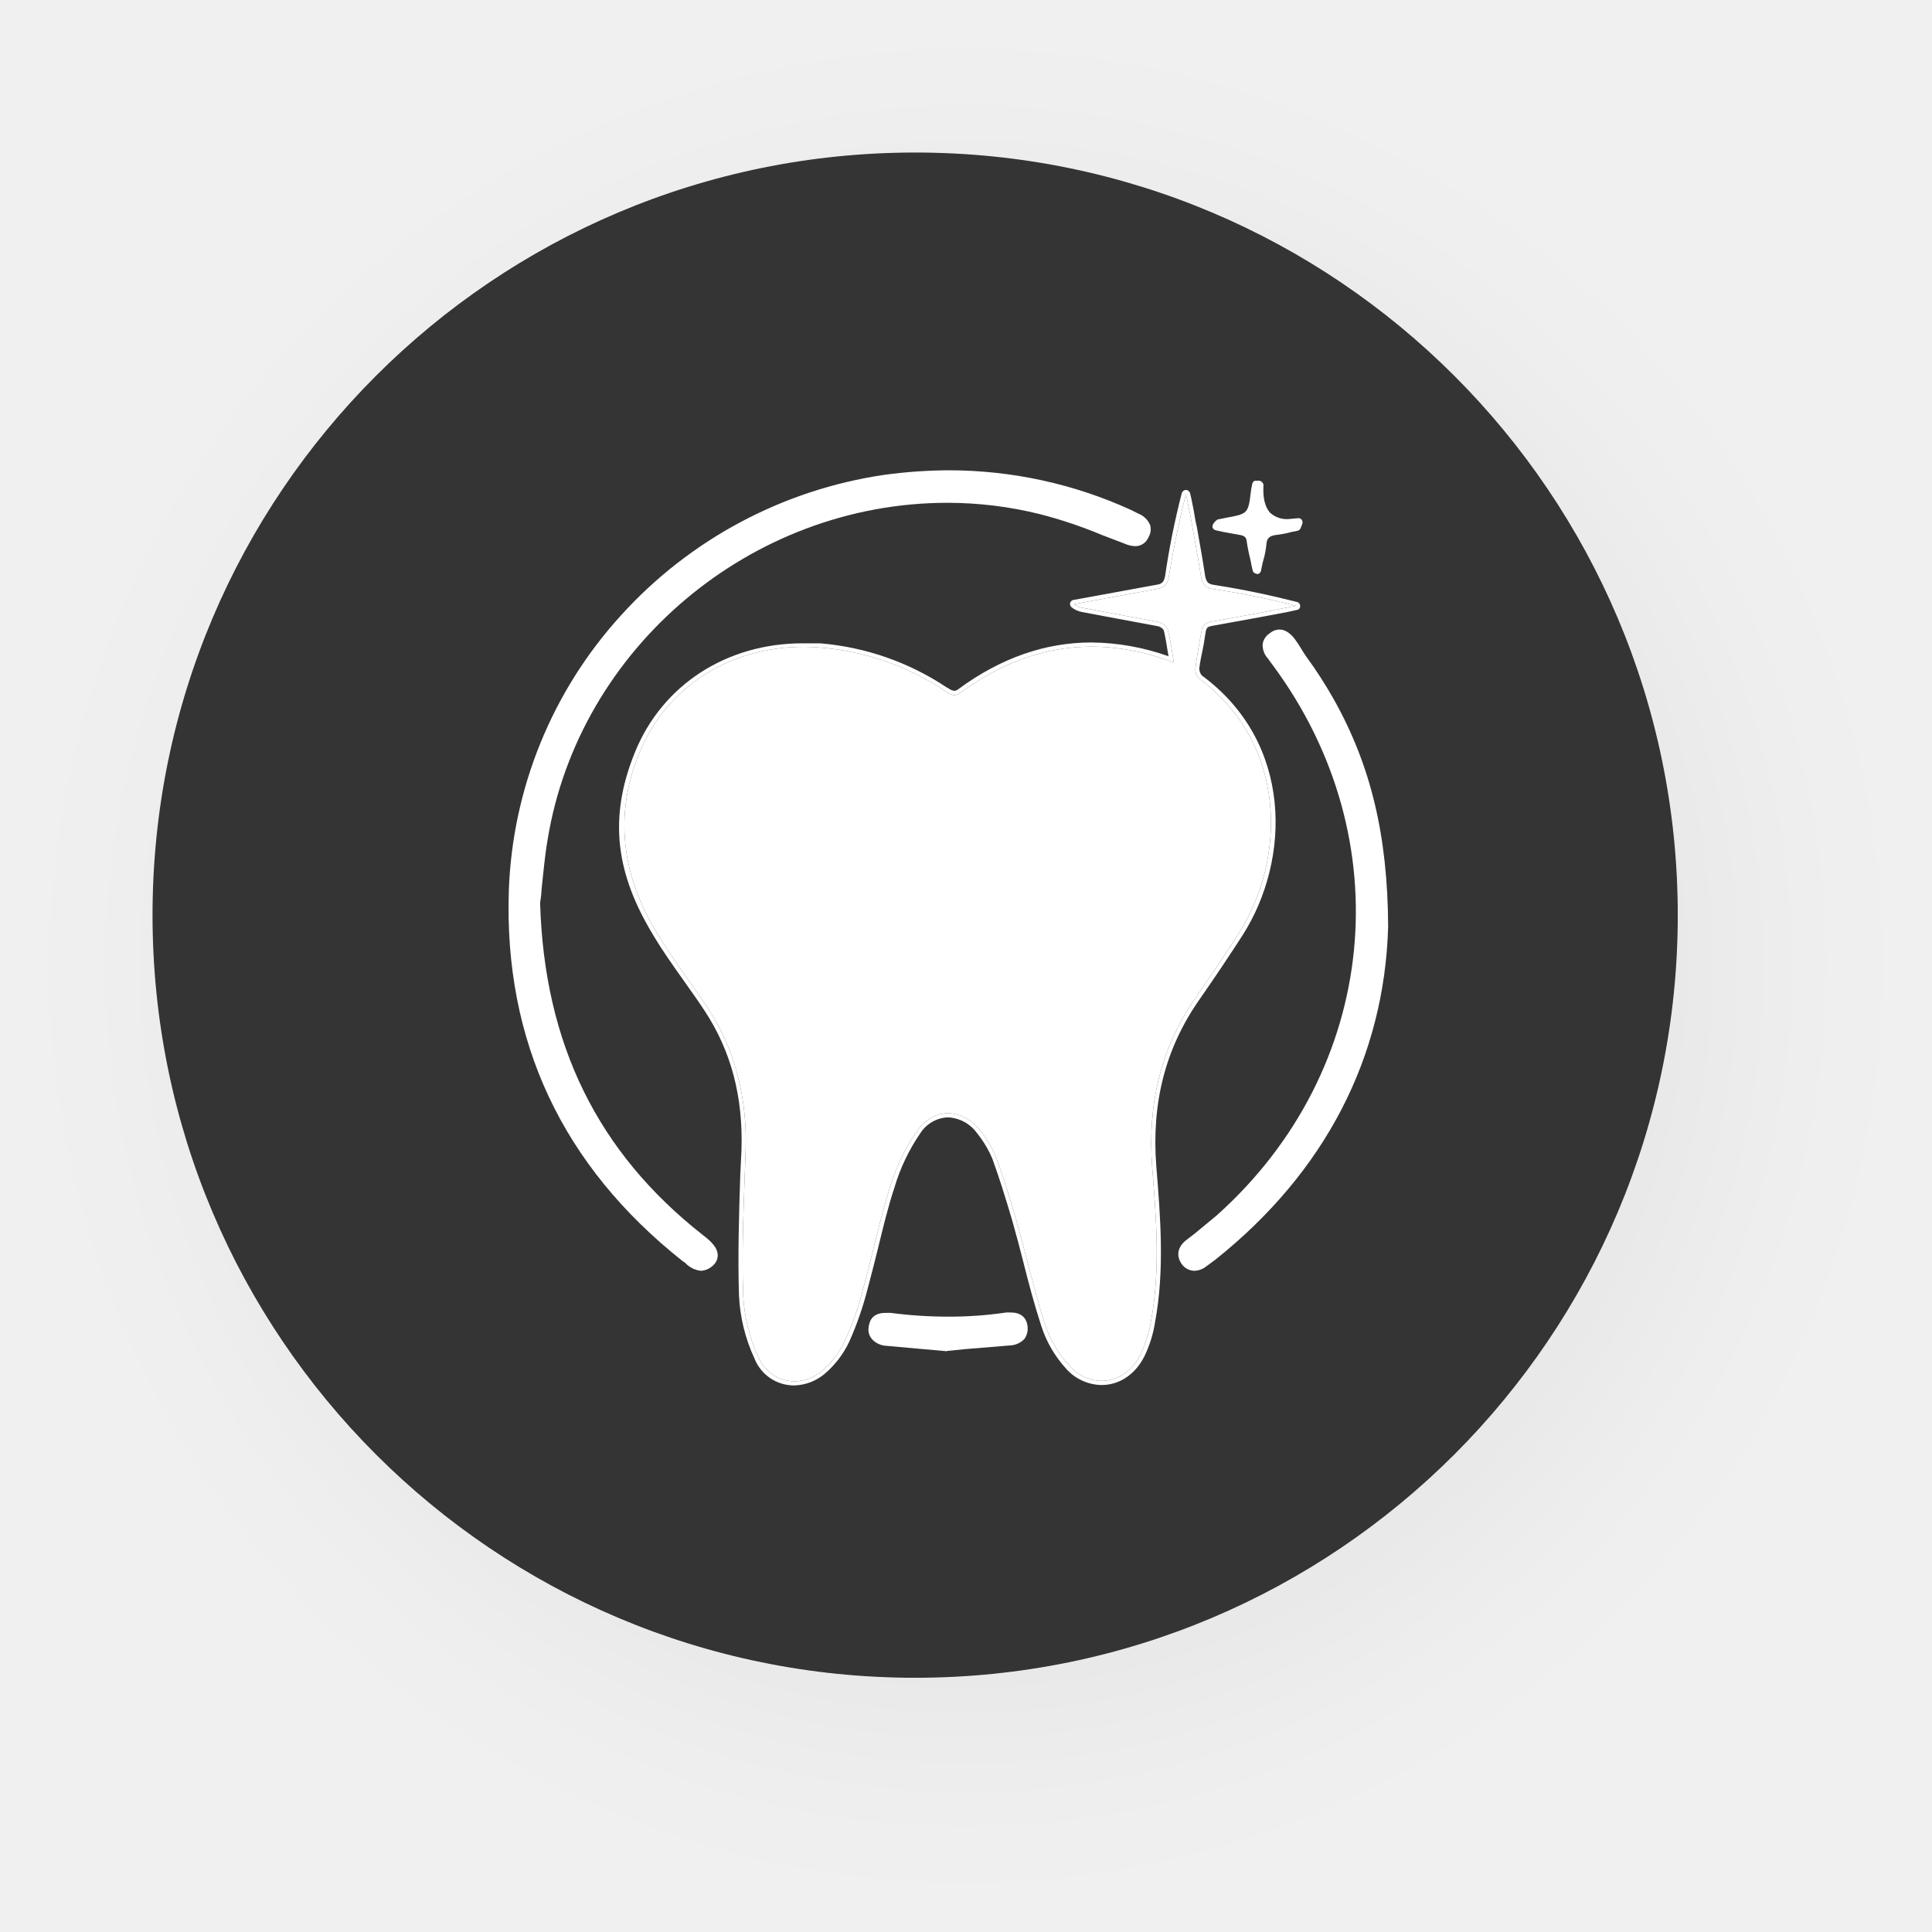
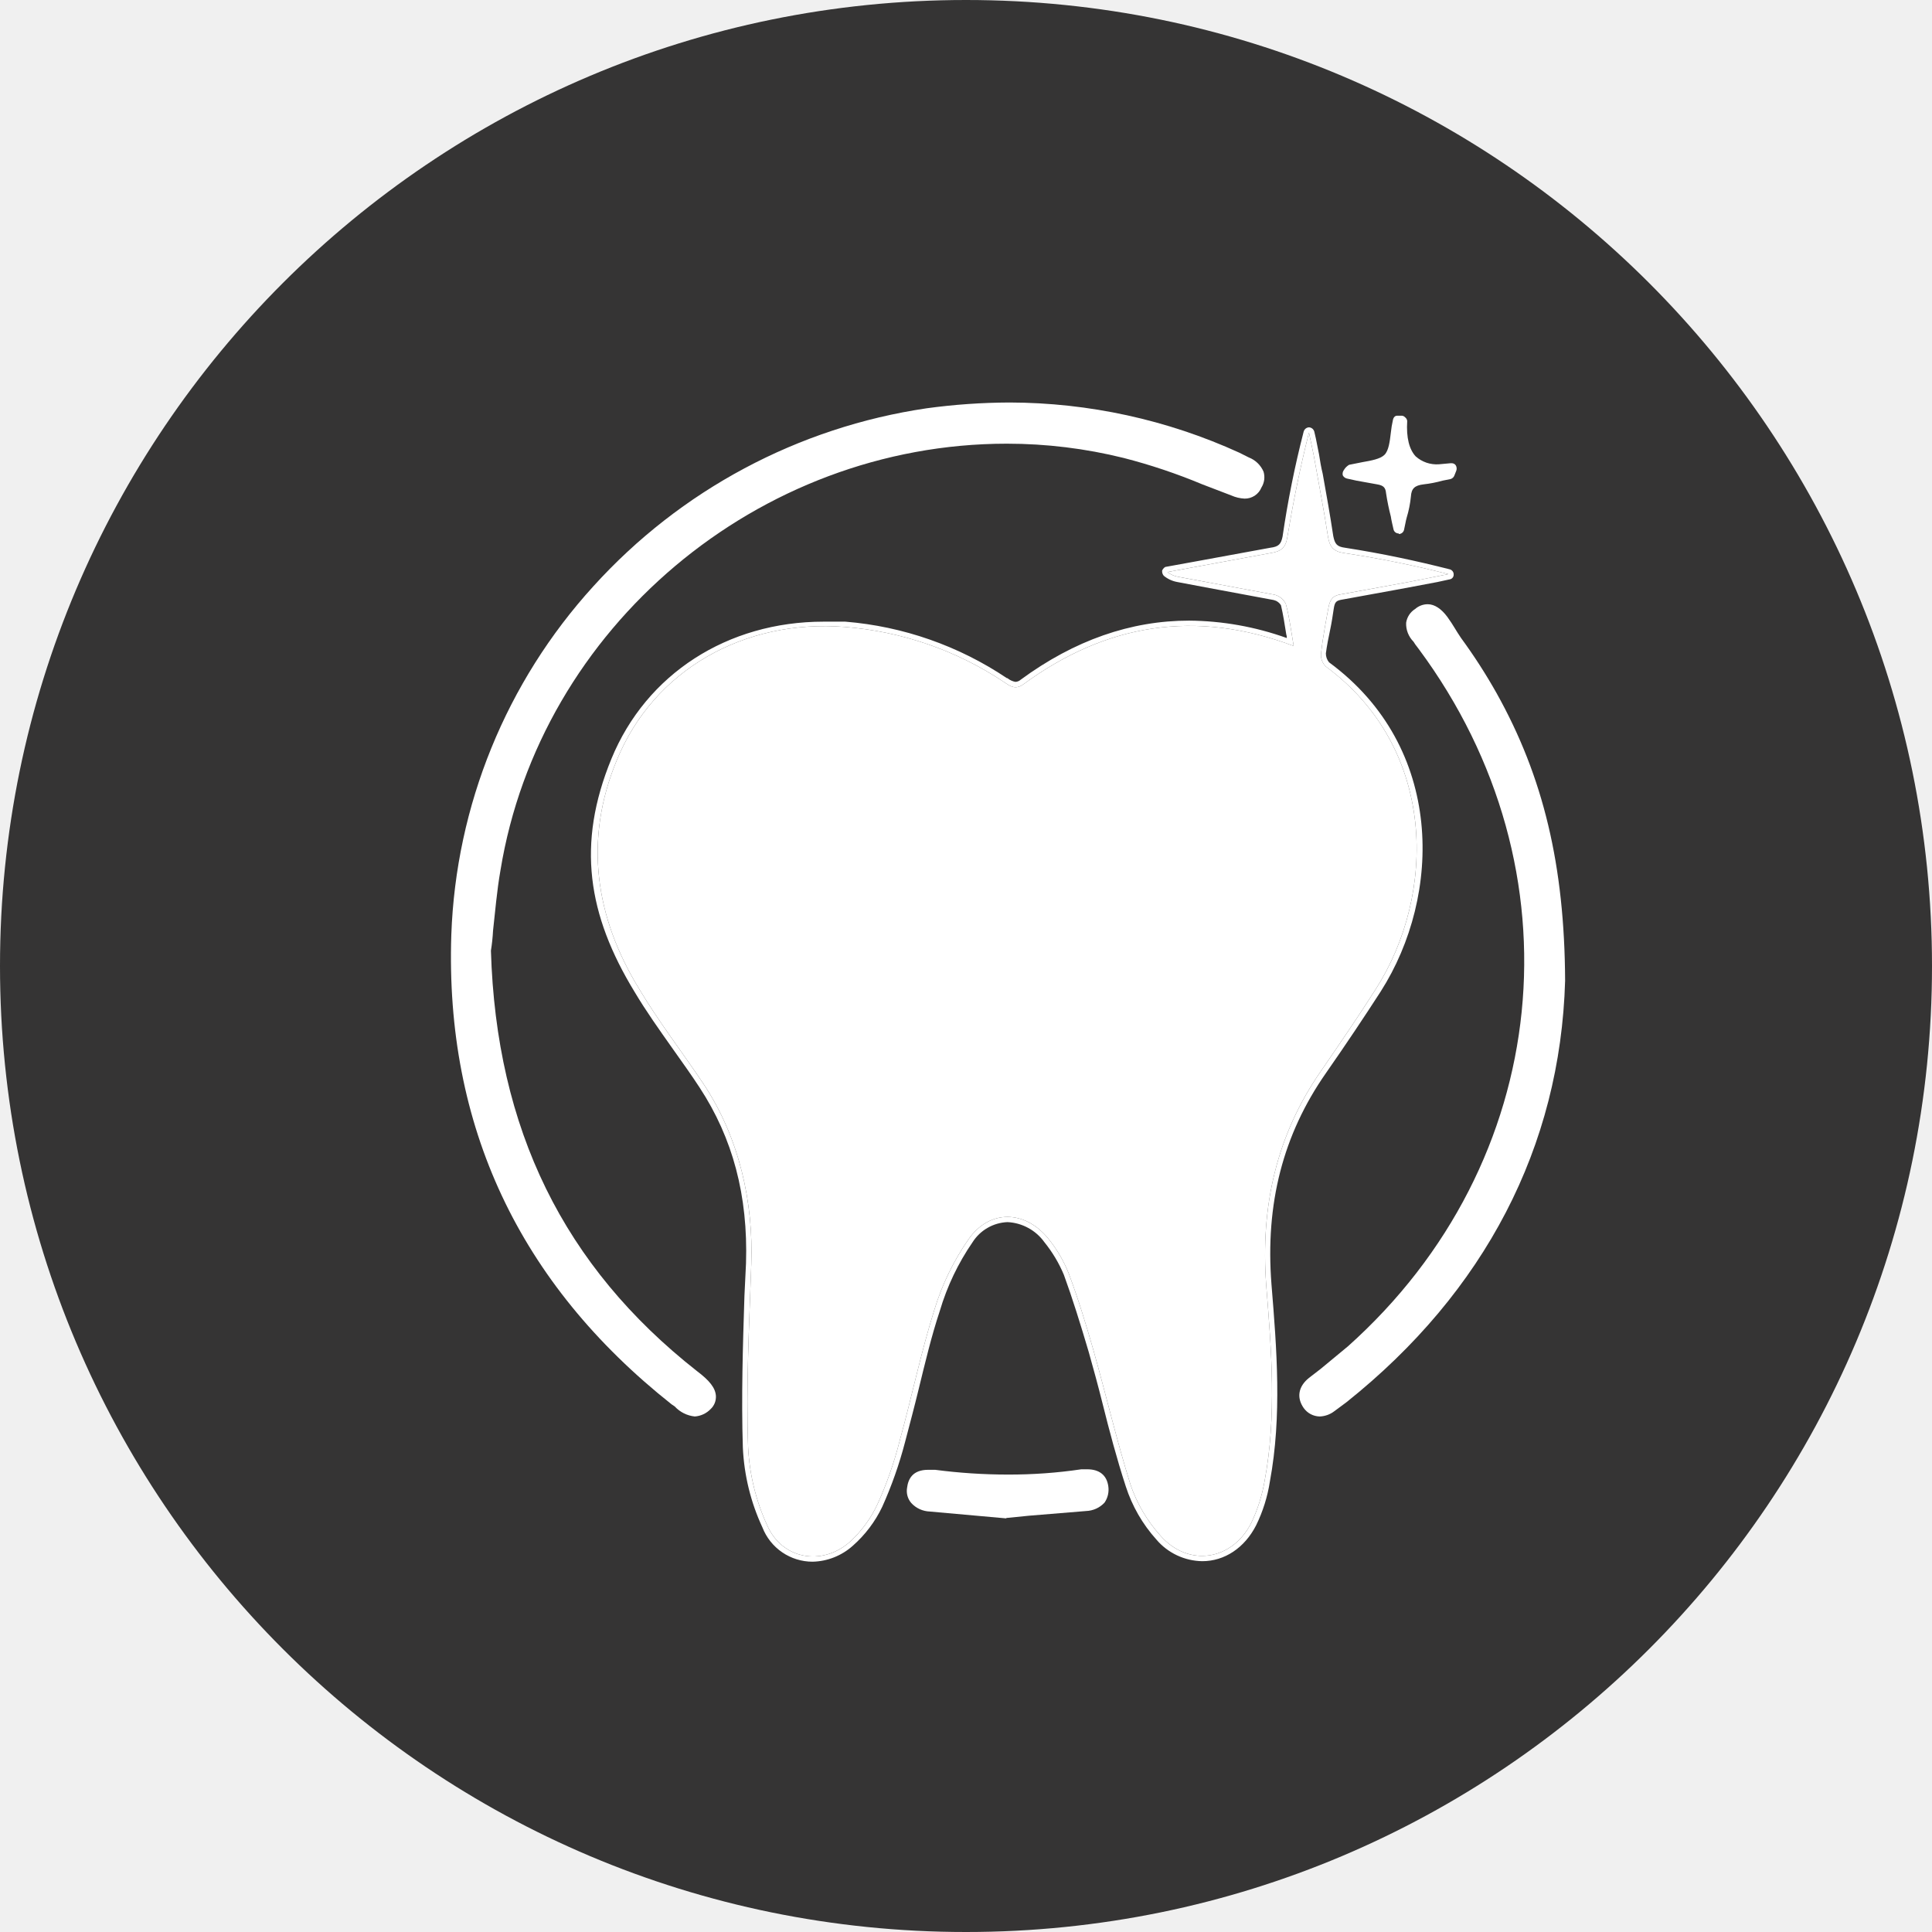
- <svg xmlns="http://www.w3.org/2000/svg" width="76" height="76" viewBox="0 0 76 76" fill="none">
-   <g filter="url(#filter0_d_324_10019)">
-     <rect x="6" y="6" width="60" height="60" rx="30" fill="#353434" />
-     <g clip-path="url(#clip0_324_10019)">
-       <path d="M51.031 23.683C49.997 23.42 48.931 23.191 47.767 23.01C47.521 22.977 47.455 22.895 47.406 22.649C47.307 21.993 47.193 21.354 47.078 20.714C47.029 20.517 46.996 20.32 46.963 20.107L46.865 19.615L46.816 19.402C46.805 19.366 46.784 19.334 46.755 19.31C46.725 19.287 46.689 19.273 46.651 19.271C46.614 19.273 46.578 19.287 46.548 19.31C46.519 19.334 46.498 19.366 46.487 19.402C46.21 20.477 45.991 21.567 45.831 22.666C45.782 22.895 45.717 22.977 45.454 23.01L43.125 23.437L42.223 23.601C42.174 23.601 42.125 23.65 42.092 23.715C42.088 23.745 42.091 23.774 42.099 23.803C42.108 23.831 42.122 23.857 42.141 23.879C42.264 23.982 42.411 24.049 42.568 24.076L43.437 24.24L45.553 24.634C45.6 24.644 45.645 24.664 45.684 24.692C45.724 24.721 45.757 24.756 45.782 24.798C45.848 25.077 45.897 25.388 45.946 25.7C45.96 25.737 45.965 25.776 45.963 25.815C44.989 25.465 43.963 25.282 42.928 25.273C41.124 25.273 39.37 25.88 37.697 27.11C37.651 27.151 37.593 27.174 37.533 27.176C37.442 27.159 37.358 27.12 37.287 27.061H37.27C35.775 26.056 34.047 25.452 32.252 25.306H31.579C28.594 25.306 26.068 26.93 24.986 29.57C23.903 32.211 24.248 34.409 25.707 36.803C26.068 37.41 26.478 37.984 26.872 38.542C27.266 39.099 27.446 39.346 27.725 39.772C28.758 41.346 29.234 43.134 29.168 45.233L29.119 46.25C29.07 47.792 29.02 49.383 29.07 50.957C29.109 51.814 29.315 52.656 29.677 53.434C29.799 53.748 30.013 54.017 30.291 54.208C30.569 54.398 30.898 54.5 31.235 54.5C31.695 54.49 32.138 54.315 32.481 54.008C32.867 53.67 33.179 53.257 33.4 52.794C33.69 52.148 33.926 51.479 34.105 50.793C34.252 50.236 34.4 49.678 34.531 49.137C34.728 48.333 34.925 47.497 35.187 46.709C35.412 45.95 35.755 45.23 36.204 44.577C36.321 44.394 36.48 44.241 36.669 44.133C36.857 44.024 37.069 43.963 37.287 43.954C37.513 43.964 37.733 44.026 37.932 44.133C38.131 44.241 38.303 44.393 38.435 44.577C38.684 44.886 38.889 45.228 39.041 45.594C39.304 46.316 39.55 47.103 39.812 47.989C39.96 48.514 40.108 49.055 40.239 49.58C40.452 50.432 40.682 51.302 40.96 52.155C41.157 52.768 41.481 53.333 41.912 53.811C42.087 54.019 42.306 54.186 42.552 54.302C42.798 54.418 43.066 54.48 43.339 54.483C44.027 54.483 44.651 54.074 45.011 53.368C45.221 52.939 45.365 52.48 45.438 52.007C45.815 49.973 45.651 47.89 45.487 45.889C45.29 43.38 45.848 41.232 47.176 39.329C47.816 38.411 48.374 37.574 48.882 36.787C50.785 33.802 50.867 29.21 47.275 26.569C47.21 26.491 47.175 26.392 47.176 26.29C47.209 26.044 47.258 25.798 47.307 25.569C47.357 25.339 47.389 25.11 47.422 24.896C47.455 24.683 47.504 24.65 47.701 24.617L49.325 24.322L49.768 24.24L50.637 24.076L51.014 23.994C51.05 23.99 51.084 23.973 51.108 23.946C51.132 23.918 51.146 23.883 51.145 23.847C51.147 23.81 51.137 23.775 51.116 23.745C51.095 23.715 51.065 23.693 51.031 23.683ZM49.735 24.076L47.668 24.453C47.406 24.486 47.307 24.601 47.258 24.863C47.209 25.126 47.078 25.798 47.029 26.274C47.017 26.352 47.025 26.431 47.051 26.505C47.076 26.579 47.12 26.646 47.176 26.7C50.637 29.259 50.604 33.769 48.734 36.705C48.193 37.558 47.619 38.394 47.045 39.231C45.635 41.248 45.143 43.478 45.323 45.906C45.487 47.94 45.651 49.973 45.274 51.991C45.197 52.439 45.059 52.875 44.864 53.286C44.273 54.467 42.912 54.68 42.043 53.696C41.626 53.235 41.308 52.694 41.108 52.105C40.682 50.744 40.353 49.334 39.96 47.94C39.73 47.136 39.484 46.332 39.189 45.545C39.036 45.16 38.826 44.801 38.566 44.479C37.844 43.577 36.729 43.544 36.073 44.495C35.613 45.158 35.259 45.889 35.023 46.66C34.597 48.005 34.318 49.383 33.941 50.744C33.77 51.419 33.54 52.078 33.252 52.712C33.044 53.16 32.749 53.562 32.383 53.893C31.513 54.648 30.283 54.418 29.824 53.368C29.477 52.609 29.276 51.791 29.234 50.957C29.168 49.055 29.267 47.152 29.332 45.25C29.398 43.347 28.971 41.363 27.856 39.673C27.2 38.689 26.462 37.738 25.855 36.721C24.477 34.474 24.133 32.08 25.15 29.62C26.298 26.799 29.119 25.224 32.235 25.47C33.999 25.608 35.699 26.195 37.172 27.176C37.369 27.307 37.533 27.438 37.795 27.242C40.353 25.372 43.125 24.913 46.176 26.061C46.094 25.585 46.045 25.159 45.93 24.749C45.895 24.68 45.847 24.62 45.788 24.572C45.728 24.524 45.659 24.489 45.585 24.47L42.584 23.912C42.464 23.891 42.352 23.84 42.256 23.765L45.471 23.174C45.782 23.125 45.93 23.01 45.979 22.682C46.16 21.6 46.373 20.534 46.651 19.435L46.799 20.14C46.947 20.976 47.111 21.813 47.242 22.666C47.291 22.977 47.406 23.125 47.734 23.174C48.827 23.338 49.911 23.556 50.981 23.83L49.735 24.076Z" fill="white" />
-       <path d="M48.734 36.705C48.193 37.558 47.619 38.394 47.045 39.231C45.635 41.248 45.143 43.479 45.323 45.906C45.487 47.94 45.651 49.973 45.274 51.991C45.197 52.439 45.059 52.875 44.864 53.286C44.273 54.467 42.912 54.68 42.043 53.696C41.626 53.235 41.308 52.694 41.108 52.105C40.682 50.744 40.353 49.334 39.96 47.94C39.73 47.136 39.484 46.332 39.189 45.545C39.036 45.16 38.826 44.801 38.566 44.479C37.844 43.577 36.729 43.544 36.073 44.495C35.613 45.158 35.259 45.889 35.023 46.66C34.597 48.005 34.318 49.383 33.941 50.744C33.77 51.419 33.54 52.078 33.252 52.712C33.044 53.16 32.749 53.562 32.383 53.893C31.513 54.648 30.283 54.418 29.824 53.368C29.477 52.609 29.276 51.791 29.234 50.957C29.168 49.055 29.267 47.152 29.332 45.25C29.398 43.347 28.971 41.363 27.856 39.673C27.2 38.69 26.462 37.738 25.855 36.721C24.477 34.474 24.133 32.08 25.15 29.62C26.298 26.799 29.119 25.224 32.235 25.47C33.999 25.608 35.699 26.195 37.172 27.176C37.369 27.307 37.533 27.439 37.795 27.242C40.353 25.372 43.125 24.913 46.176 26.061C46.094 25.585 46.045 25.159 45.93 24.749C45.895 24.681 45.847 24.62 45.788 24.572C45.728 24.524 45.659 24.489 45.585 24.47L42.584 23.912C42.464 23.891 42.352 23.84 42.256 23.765L45.471 23.174C45.782 23.125 45.93 23.01 45.979 22.682C46.16 21.6 46.373 20.534 46.651 19.435L46.799 20.14C46.947 20.977 47.111 21.813 47.242 22.666C47.291 22.977 47.406 23.125 47.734 23.174C48.827 23.338 49.911 23.557 50.981 23.83L49.735 24.076L47.668 24.453C47.406 24.486 47.307 24.601 47.258 24.863C47.209 25.126 47.078 25.798 47.029 26.274C47.017 26.352 47.025 26.431 47.051 26.505C47.076 26.579 47.12 26.646 47.176 26.7C50.637 29.259 50.604 33.769 48.734 36.705Z" fill="white" />
-       <path d="M27.577 49.99C27.338 49.965 27.117 49.855 26.954 49.678L26.856 49.612C22.116 45.857 19.82 40.953 20.016 35.032C20.158 31.015 21.721 27.179 24.428 24.207C27.132 21.221 30.791 19.267 34.777 18.68C35.631 18.563 36.491 18.503 37.352 18.5C39.814 18.505 42.247 19.036 44.487 20.058L44.782 20.206C44.884 20.245 44.977 20.305 45.056 20.381C45.135 20.457 45.198 20.548 45.241 20.648C45.265 20.73 45.272 20.817 45.261 20.901C45.249 20.986 45.22 21.068 45.175 21.14C45.133 21.244 45.06 21.332 44.966 21.394C44.872 21.455 44.763 21.487 44.651 21.485C44.509 21.478 44.37 21.445 44.24 21.387L43.339 21.042C42.545 20.71 41.728 20.436 40.895 20.222C39.709 19.928 38.492 19.779 37.27 19.779C29.545 19.779 22.772 25.487 21.542 33.031C21.427 33.687 21.378 34.327 21.312 34.901C21.301 35.11 21.279 35.318 21.247 35.524C21.41 41.068 23.51 45.332 27.643 48.579C28.036 48.874 28.217 49.104 28.233 49.35C28.237 49.426 28.225 49.502 28.197 49.573C28.168 49.644 28.125 49.708 28.069 49.76C27.939 49.895 27.764 49.977 27.577 49.99Z" fill="white" />
-       <path d="M21.082 35.524C21.247 41.1 23.346 45.43 27.544 48.711C28.069 49.104 28.201 49.383 27.938 49.645C27.676 49.908 27.249 49.711 26.954 49.481C22.296 45.791 19.984 40.969 20.18 35.032C20.443 26.881 26.708 20.009 34.794 18.845C38.062 18.354 41.401 18.827 44.405 20.206L44.716 20.353C45.028 20.501 45.208 20.714 45.028 21.059C44.847 21.403 44.601 21.337 44.29 21.239C43.175 20.829 42.076 20.337 40.928 20.058C32.005 17.893 22.854 23.978 21.378 33.015C21.23 33.933 21.165 34.868 21.082 35.524Z" fill="white" />
-       <path d="M46.98 49.99C46.883 49.987 46.788 49.962 46.703 49.917C46.617 49.871 46.544 49.806 46.487 49.727C46.258 49.399 46.324 49.055 46.651 48.792L47.012 48.514L47.865 47.808C54.229 42.117 55.147 33.015 50.063 26.159L50.014 26.094C49.972 26.042 49.933 25.987 49.899 25.93C49.822 25.852 49.762 25.76 49.722 25.659C49.682 25.557 49.664 25.448 49.669 25.339C49.682 25.252 49.714 25.169 49.762 25.095C49.81 25.022 49.873 24.959 49.948 24.913C50.057 24.817 50.197 24.764 50.342 24.765C50.555 24.765 50.768 24.913 50.949 25.159C51.129 25.405 51.227 25.602 51.375 25.815C51.775 26.361 52.142 26.93 52.474 27.52C53.934 30.128 54.59 32.884 54.606 36.459C54.458 41.609 52.113 46.119 47.816 49.547L47.439 49.826C47.307 49.928 47.146 49.985 46.98 49.99Z" fill="white" />
-       <path d="M54.442 36.459C54.311 41.396 52.097 45.939 47.718 49.416L47.34 49.695C47.078 49.875 46.816 49.891 46.619 49.629C46.422 49.367 46.504 49.121 46.75 48.924C46.996 48.727 47.586 48.284 47.98 47.923C54.343 42.216 55.295 32.933 50.194 26.061L50.014 25.831C49.8 25.569 49.735 25.274 50.047 25.044C50.358 24.814 50.62 24.978 50.801 25.257C51.326 26.028 51.883 26.782 52.343 27.603C53.753 30.145 54.425 32.9 54.442 36.459Z" fill="white" />
-       <path d="M37.254 53.155L34.876 52.942C34.767 52.938 34.661 52.913 34.562 52.868C34.464 52.823 34.375 52.759 34.302 52.679C34.246 52.615 34.205 52.539 34.182 52.456C34.16 52.374 34.156 52.288 34.17 52.204C34.203 51.941 34.334 51.646 34.826 51.646H35.04C35.79 51.744 36.546 51.794 37.303 51.794C38.066 51.796 38.828 51.742 39.583 51.63H39.763C40.14 51.63 40.37 51.81 40.419 52.155C40.446 52.333 40.405 52.514 40.304 52.663C40.231 52.743 40.142 52.807 40.044 52.852C39.945 52.897 39.839 52.922 39.73 52.926L37.943 53.073L37.287 53.139H37.254V53.155Z" fill="white" />
-       <path d="M37.27 52.991L34.892 52.778C34.548 52.745 34.285 52.597 34.334 52.22C34.384 51.843 34.679 51.777 35.007 51.827C36.531 52.026 38.076 52.021 39.599 51.81C39.927 51.777 40.19 51.827 40.255 52.204C40.321 52.581 40.058 52.745 39.714 52.778L37.27 52.991Z" fill="white" />
-       <path d="M49.44 22.567C49.401 22.568 49.364 22.555 49.334 22.531C49.304 22.507 49.283 22.474 49.276 22.436C49.243 22.288 49.21 22.157 49.194 22.043C49.132 21.805 49.083 21.564 49.046 21.321C49.03 21.14 48.964 21.075 48.767 21.042L48.128 20.927L47.832 20.862C47.805 20.856 47.779 20.844 47.756 20.827C47.733 20.81 47.715 20.788 47.701 20.763C47.694 20.735 47.694 20.706 47.699 20.678C47.705 20.649 47.717 20.622 47.734 20.599L47.767 20.55C47.803 20.504 47.847 20.465 47.898 20.435L48.308 20.353C48.587 20.304 48.866 20.255 48.997 20.124C49.128 19.992 49.161 19.714 49.194 19.435C49.208 19.302 49.229 19.171 49.259 19.041C49.276 18.959 49.325 18.91 49.39 18.91H49.538C49.576 18.913 49.611 18.931 49.636 18.959C49.655 18.973 49.67 18.99 49.681 19.01C49.693 19.029 49.7 19.051 49.702 19.074C49.669 19.599 49.768 19.96 49.965 20.173C50.062 20.26 50.177 20.326 50.3 20.369C50.424 20.411 50.556 20.428 50.686 20.419L51.047 20.386H51.08C51.105 20.384 51.131 20.39 51.154 20.401C51.177 20.413 51.197 20.43 51.211 20.452C51.225 20.476 51.234 20.503 51.237 20.532C51.24 20.56 51.237 20.589 51.227 20.616L51.162 20.78C51.151 20.803 51.135 20.824 51.115 20.841C51.095 20.858 51.072 20.871 51.047 20.878L50.801 20.927C50.608 20.981 50.41 21.02 50.211 21.042C49.932 21.075 49.833 21.173 49.817 21.419C49.795 21.642 49.751 21.862 49.686 22.075C49.653 22.19 49.636 22.321 49.604 22.453C49.596 22.49 49.575 22.524 49.545 22.548C49.515 22.572 49.478 22.584 49.44 22.584V22.567Z" fill="white" />
-       <path d="M49.538 19.058C49.489 20.107 49.899 20.714 51.08 20.534L51.014 20.698C50.735 20.747 50.456 20.829 50.178 20.862C49.899 20.895 49.669 21.042 49.653 21.387C49.6 21.729 49.529 22.069 49.44 22.403C49.345 22.041 49.268 21.674 49.21 21.305C49.21 21.196 49.167 21.091 49.09 21.015C49.013 20.938 48.909 20.895 48.8 20.895C48.488 20.845 48.193 20.763 47.865 20.698C47.914 20.632 47.914 20.599 47.947 20.599C48.341 20.485 48.866 20.485 49.112 20.238C49.358 19.992 49.325 19.468 49.407 19.074L49.538 19.058Z" fill="white" />
-     </g>
+ <svg xmlns="http://www.w3.org/2000/svg" width="60" height="60" viewBox="0 0 60 60" fill="none">
+   <rect width="60" height="60" rx="30" fill="#353434" />
+   <g clip-path="url(#clip0_617_7654)">
+     <path d="M45.031 17.683C43.997 17.42 42.931 17.191 41.767 17.01C41.521 16.977 41.455 16.895 41.406 16.649C41.307 15.993 41.193 15.354 41.078 14.714C41.029 14.517 40.996 14.32 40.963 14.107L40.865 13.615L40.816 13.402C40.805 13.366 40.784 13.334 40.755 13.31C40.725 13.287 40.689 13.273 40.651 13.271C40.614 13.273 40.578 13.287 40.548 13.31C40.519 13.334 40.498 13.366 40.487 13.402C40.21 14.477 39.991 15.567 39.831 16.666C39.782 16.895 39.717 16.977 39.454 17.01L37.125 17.437L36.223 17.601C36.174 17.601 36.125 17.65 36.092 17.715C36.088 17.745 36.091 17.774 36.099 17.803C36.108 17.831 36.122 17.857 36.141 17.88C36.264 17.982 36.411 18.049 36.568 18.076L37.437 18.24L39.553 18.634C39.6 18.645 39.645 18.664 39.684 18.693C39.724 18.721 39.757 18.757 39.782 18.798C39.848 19.077 39.897 19.388 39.946 19.7C39.96 19.737 39.965 19.776 39.963 19.815C38.989 19.465 37.963 19.282 36.928 19.274C35.124 19.274 33.37 19.88 31.697 21.11C31.651 21.151 31.593 21.174 31.533 21.176C31.442 21.159 31.358 21.12 31.287 21.061H31.27C29.775 20.057 28.047 19.452 26.252 19.306H25.579C22.594 19.306 20.068 20.93 18.986 23.571C17.903 26.211 18.248 28.409 19.707 30.803C20.068 31.41 20.478 31.984 20.872 32.542C21.266 33.1 21.446 33.346 21.725 33.772C22.758 35.346 23.234 37.134 23.168 39.233L23.119 40.25C23.07 41.792 23.02 43.383 23.07 44.957C23.109 45.815 23.315 46.656 23.677 47.434C23.799 47.748 24.013 48.018 24.291 48.208C24.569 48.398 24.898 48.5 25.235 48.5C25.695 48.49 26.137 48.315 26.481 48.008C26.866 47.67 27.179 47.257 27.399 46.794C27.69 46.148 27.926 45.479 28.105 44.793C28.252 44.236 28.4 43.678 28.531 43.137C28.728 42.333 28.925 41.497 29.187 40.71C29.412 39.95 29.755 39.23 30.204 38.578C30.321 38.394 30.48 38.241 30.669 38.133C30.857 38.024 31.069 37.963 31.287 37.954C31.513 37.964 31.733 38.026 31.932 38.134C32.131 38.242 32.303 38.393 32.435 38.578C32.684 38.886 32.889 39.228 33.041 39.594C33.304 40.316 33.55 41.103 33.812 41.989C33.96 42.514 34.108 43.055 34.239 43.58C34.452 44.433 34.682 45.302 34.96 46.155C35.157 46.768 35.481 47.333 35.912 47.811C36.087 48.019 36.306 48.186 36.552 48.302C36.798 48.418 37.066 48.48 37.339 48.484C38.027 48.484 38.651 48.074 39.011 47.368C39.221 46.939 39.365 46.48 39.438 46.007C39.815 43.973 39.651 41.891 39.487 39.89C39.29 37.38 39.848 35.232 41.176 33.329C41.816 32.411 42.374 31.574 42.882 30.787C44.785 27.802 44.867 23.21 41.275 20.569C41.21 20.491 41.175 20.392 41.176 20.291C41.209 20.044 41.258 19.798 41.307 19.569C41.357 19.339 41.389 19.11 41.422 18.896C41.455 18.683 41.504 18.65 41.701 18.618L43.325 18.322L43.768 18.24L44.637 18.076L45.014 17.994C45.05 17.99 45.084 17.973 45.108 17.946C45.132 17.919 45.146 17.883 45.145 17.847C45.147 17.811 45.137 17.775 45.116 17.745C45.095 17.715 45.065 17.694 45.031 17.683ZM43.735 18.076L41.668 18.454C41.406 18.486 41.307 18.601 41.258 18.864C41.209 19.126 41.078 19.798 41.029 20.274C41.017 20.352 41.025 20.431 41.051 20.505C41.076 20.579 41.12 20.646 41.176 20.701C44.637 23.259 44.604 27.769 42.734 30.705C42.193 31.558 41.619 32.394 41.045 33.231C39.635 35.248 39.143 37.479 39.323 39.906C39.487 41.94 39.651 43.973 39.274 45.991C39.197 46.439 39.059 46.875 38.864 47.286C38.273 48.467 36.912 48.68 36.043 47.696C35.626 47.235 35.308 46.694 35.108 46.105C34.682 44.744 34.353 43.334 33.96 41.94C33.73 41.136 33.484 40.332 33.189 39.545C33.036 39.16 32.826 38.801 32.566 38.479C31.844 37.577 30.729 37.544 30.073 38.495C29.613 39.158 29.259 39.889 29.023 40.66C28.597 42.005 28.318 43.383 27.941 44.744C27.77 45.419 27.54 46.078 27.252 46.712C27.044 47.16 26.749 47.562 26.383 47.893C25.513 48.648 24.283 48.418 23.824 47.368C23.477 46.609 23.276 45.791 23.234 44.957C23.168 43.055 23.267 41.152 23.332 39.25C23.398 37.347 22.971 35.363 21.856 33.674C21.2 32.69 20.462 31.738 19.855 30.721C18.477 28.474 18.133 26.08 19.15 23.62C20.298 20.799 23.119 19.224 26.235 19.47C27.999 19.608 29.699 20.195 31.172 21.176C31.369 21.307 31.533 21.439 31.795 21.242C34.353 19.372 37.125 18.913 40.176 20.061C40.094 19.585 40.045 19.159 39.93 18.749C39.895 18.681 39.847 18.621 39.788 18.573C39.728 18.524 39.659 18.489 39.585 18.47L36.584 17.912C36.464 17.891 36.352 17.84 36.256 17.765L39.471 17.174C39.782 17.125 39.93 17.01 39.979 16.682C40.16 15.6 40.373 14.534 40.651 13.435L40.799 14.14C40.947 14.977 41.111 15.813 41.242 16.666C41.291 16.977 41.406 17.125 41.734 17.174C42.827 17.338 43.911 17.557 44.981 17.83L43.735 18.076Z" fill="white" />
+     <path d="M42.734 30.705C42.193 31.558 41.619 32.394 41.045 33.231C39.635 35.248 39.143 37.479 39.323 39.906C39.487 41.94 39.651 43.973 39.274 45.991C39.197 46.439 39.059 46.875 38.864 47.286C38.273 48.467 36.912 48.68 36.043 47.696C35.626 47.235 35.308 46.694 35.108 46.105C34.682 44.744 34.353 43.334 33.96 41.94C33.73 41.136 33.484 40.332 33.189 39.545C33.036 39.16 32.826 38.801 32.566 38.479C31.844 37.577 30.729 37.544 30.073 38.495C29.613 39.158 29.259 39.889 29.023 40.66C28.597 42.005 28.318 43.383 27.941 44.744C27.77 45.419 27.54 46.078 27.252 46.712C27.044 47.16 26.749 47.562 26.383 47.893C25.513 48.648 24.283 48.418 23.824 47.368C23.477 46.609 23.276 45.791 23.234 44.957C23.168 43.055 23.267 41.152 23.332 39.25C23.398 37.347 22.971 35.363 21.856 33.673C21.2 32.69 20.462 31.738 19.855 30.721C18.477 28.474 18.133 26.08 19.15 23.62C20.298 20.799 23.119 19.224 26.235 19.47C27.999 19.608 29.699 20.195 31.172 21.176C31.369 21.307 31.533 21.439 31.795 21.242C34.353 19.372 37.125 18.913 40.176 20.061C40.094 19.585 40.045 19.159 39.93 18.749C39.895 18.681 39.847 18.62 39.788 18.572C39.728 18.524 39.659 18.489 39.585 18.47L36.584 17.912C36.464 17.891 36.352 17.84 36.256 17.765L39.471 17.174C39.782 17.125 39.93 17.01 39.979 16.682C40.16 15.6 40.373 14.534 40.651 13.435L40.799 14.14C40.947 14.976 41.111 15.813 41.242 16.666C41.291 16.977 41.406 17.125 41.734 17.174C42.827 17.338 43.911 17.557 44.981 17.83L43.735 18.076L41.668 18.453C41.406 18.486 41.307 18.601 41.258 18.863C41.209 19.126 41.078 19.798 41.029 20.274C41.017 20.352 41.025 20.431 41.051 20.505C41.076 20.579 41.12 20.646 41.176 20.7C44.637 23.259 44.604 27.769 42.734 30.705Z" fill="white" />
+     <path d="M21.577 43.99C21.338 43.965 21.117 43.855 20.954 43.678L20.856 43.612C16.116 39.857 13.82 34.953 14.016 29.032C14.158 25.015 15.721 21.179 18.428 18.207C21.132 15.22 24.791 13.267 28.777 12.68C29.631 12.563 30.491 12.503 31.352 12.5C33.814 12.505 36.247 13.036 38.487 14.058L38.782 14.206C38.884 14.245 38.977 14.305 39.056 14.381C39.135 14.457 39.198 14.548 39.241 14.649C39.265 14.73 39.272 14.817 39.261 14.902C39.249 14.986 39.22 15.068 39.175 15.14C39.133 15.244 39.06 15.332 38.966 15.394C38.872 15.455 38.763 15.487 38.651 15.485C38.509 15.478 38.37 15.445 38.24 15.387L37.339 15.042C36.545 14.71 35.728 14.436 34.895 14.222C33.709 13.928 32.492 13.779 31.27 13.779C23.545 13.779 16.772 19.487 15.542 27.031C15.427 27.687 15.378 28.327 15.312 28.901C15.301 29.11 15.279 29.318 15.246 29.524C15.411 35.068 17.51 39.332 21.643 42.579C22.036 42.874 22.217 43.104 22.233 43.35C22.237 43.426 22.225 43.502 22.197 43.573C22.168 43.644 22.125 43.708 22.069 43.76C21.939 43.895 21.764 43.977 21.577 43.99Z" fill="white" />
+     <path d="M15.082 29.524C15.246 35.1 17.346 39.43 21.544 42.711C22.069 43.104 22.201 43.383 21.938 43.645C21.676 43.908 21.249 43.711 20.954 43.481C16.296 39.791 13.984 34.969 14.18 29.032C14.443 20.881 20.708 14.009 28.794 12.845C32.062 12.354 35.401 12.827 38.405 14.206L38.716 14.353C39.028 14.501 39.208 14.714 39.028 15.059C38.847 15.403 38.601 15.337 38.29 15.239C37.175 14.829 36.076 14.337 34.928 14.058C26.006 11.893 16.854 17.978 15.378 27.015C15.23 27.933 15.165 28.868 15.082 29.524Z" fill="white" />
+     <path d="M40.98 43.99C40.883 43.987 40.788 43.962 40.703 43.917C40.617 43.871 40.544 43.806 40.487 43.727C40.258 43.399 40.324 43.055 40.651 42.792L41.012 42.514L41.865 41.808C48.229 36.117 49.147 27.015 44.063 20.159L44.014 20.094C43.972 20.042 43.933 19.987 43.899 19.93C43.822 19.852 43.762 19.76 43.722 19.659C43.682 19.557 43.664 19.448 43.669 19.339C43.682 19.252 43.714 19.169 43.762 19.095C43.81 19.022 43.873 18.959 43.948 18.913C44.057 18.817 44.197 18.764 44.342 18.765C44.555 18.765 44.768 18.913 44.949 19.159C45.129 19.405 45.227 19.602 45.375 19.815C45.775 20.361 46.142 20.93 46.474 21.52C47.934 24.128 48.59 26.884 48.606 30.459C48.458 35.609 46.113 40.119 41.816 43.547L41.439 43.826C41.307 43.928 41.146 43.985 40.98 43.99Z" fill="white" />
+     <path d="M48.442 30.459C48.311 35.396 46.097 39.939 41.718 43.416L41.34 43.694C41.078 43.875 40.816 43.891 40.619 43.629C40.422 43.367 40.504 43.12 40.75 42.924C40.996 42.727 41.586 42.284 41.98 41.923C48.343 36.216 49.295 26.933 44.194 20.061L44.014 19.831C43.8 19.569 43.735 19.273 44.047 19.044C44.358 18.814 44.62 18.978 44.801 19.257C45.326 20.028 45.883 20.782 46.343 21.602C47.753 24.145 48.425 26.9 48.442 30.459Z" fill="white" />
+     <path d="M31.254 47.155L28.876 46.942C28.767 46.938 28.661 46.913 28.562 46.868C28.464 46.823 28.375 46.759 28.302 46.679C28.246 46.615 28.205 46.539 28.182 46.456C28.16 46.374 28.155 46.288 28.17 46.204C28.203 45.941 28.334 45.646 28.826 45.646H29.04C29.79 45.744 30.546 45.794 31.303 45.794C32.066 45.796 32.828 45.742 33.583 45.63H33.763C34.14 45.63 34.37 45.81 34.419 46.155C34.446 46.333 34.405 46.514 34.304 46.663C34.231 46.743 34.142 46.807 34.044 46.852C33.945 46.897 33.839 46.922 33.73 46.926L31.943 47.073L31.287 47.139H31.254V47.155Z" fill="white" />
+     <path d="M31.27 46.991L28.892 46.778C28.548 46.745 28.285 46.597 28.334 46.22C28.384 45.843 28.679 45.777 29.007 45.827C30.531 46.026 32.076 46.021 33.599 45.81C33.927 45.777 34.19 45.827 34.255 46.204C34.321 46.581 34.058 46.745 33.714 46.778L31.27 46.991Z" fill="white" />
+     <path d="M43.44 16.567C43.401 16.568 43.364 16.555 43.334 16.532C43.304 16.508 43.283 16.474 43.276 16.436C43.243 16.289 43.21 16.157 43.194 16.043C43.132 15.805 43.083 15.564 43.046 15.321C43.03 15.141 42.964 15.075 42.767 15.042L42.128 14.927L41.832 14.862C41.805 14.856 41.779 14.844 41.756 14.827C41.733 14.81 41.715 14.788 41.701 14.763C41.694 14.735 41.694 14.706 41.699 14.678C41.705 14.649 41.717 14.623 41.734 14.599L41.767 14.55C41.803 14.504 41.847 14.465 41.898 14.435L42.308 14.353C42.587 14.304 42.866 14.255 42.997 14.124C43.128 13.992 43.161 13.714 43.194 13.435C43.208 13.302 43.229 13.171 43.259 13.041C43.276 12.959 43.325 12.91 43.39 12.91H43.538C43.576 12.913 43.611 12.931 43.636 12.959C43.655 12.973 43.67 12.99 43.681 13.01C43.693 13.03 43.7 13.051 43.702 13.074C43.669 13.599 43.768 13.96 43.965 14.173C44.062 14.26 44.177 14.326 44.3 14.369C44.424 14.411 44.556 14.428 44.686 14.419L45.047 14.386H45.08C45.105 14.385 45.131 14.39 45.154 14.402C45.177 14.413 45.197 14.43 45.211 14.452C45.225 14.476 45.234 14.504 45.237 14.532C45.24 14.56 45.237 14.589 45.227 14.616L45.162 14.78C45.151 14.803 45.135 14.825 45.115 14.841C45.095 14.858 45.072 14.871 45.047 14.878L44.801 14.927C44.608 14.981 44.41 15.02 44.211 15.042C43.932 15.075 43.833 15.173 43.817 15.419C43.795 15.642 43.751 15.862 43.686 16.075C43.653 16.19 43.636 16.321 43.604 16.453C43.596 16.49 43.575 16.524 43.545 16.548C43.515 16.572 43.478 16.585 43.44 16.584V16.567Z" fill="white" />
+     <path d="M43.538 13.058C43.489 14.107 43.899 14.714 45.08 14.534L45.014 14.698C44.735 14.747 44.456 14.829 44.178 14.862C43.899 14.895 43.669 15.042 43.653 15.386C43.6 15.729 43.529 16.069 43.44 16.403C43.345 16.041 43.268 15.675 43.21 15.305C43.21 15.196 43.167 15.091 43.09 15.015C43.013 14.938 42.909 14.895 42.8 14.895C42.488 14.845 42.193 14.763 41.865 14.698C41.914 14.632 41.914 14.599 41.947 14.599C42.341 14.485 42.866 14.485 43.112 14.239C43.358 13.992 43.325 13.468 43.407 13.074L43.538 13.058Z" fill="white" />
  </g>
  <defs>
-     <filter id="filter0_d_324_10019" x="0" y="0" width="76" height="76" filterUnits="userSpaceOnUse" color-interpolation-filters="sRGB">
-       <feFlood flood-opacity="0" result="BackgroundImageFix" />
-       <feColorMatrix in="SourceAlpha" type="matrix" values="0 0 0 0 0 0 0 0 0 0 0 0 0 0 0 0 0 0 127 0" result="hardAlpha" />
-       <feOffset dx="2" dy="2" />
-       <feGaussianBlur stdDeviation="4" />
-       <feComposite in2="hardAlpha" operator="out" />
-       <feColorMatrix type="matrix" values="0 0 0 0 0 0 0 0 0 0 0 0 0 0 0 0 0 0 0.04 0" />
-       <feBlend mode="normal" in2="BackgroundImageFix" result="effect1_dropShadow_324_10019" />
-       <feBlend mode="normal" in="SourceGraphic" in2="effect1_dropShadow_324_10019" result="shape" />
-     </filter>
-     <clipPath id="clip0_324_10019">
-       <rect width="34.606" height="36" fill="white" transform="translate(20 18.5)" />
+     <clipPath id="clip0_617_7654">
+       <rect width="34.606" height="36" fill="white" transform="translate(14 12.5)" />
    </clipPath>
  </defs>
</svg>
